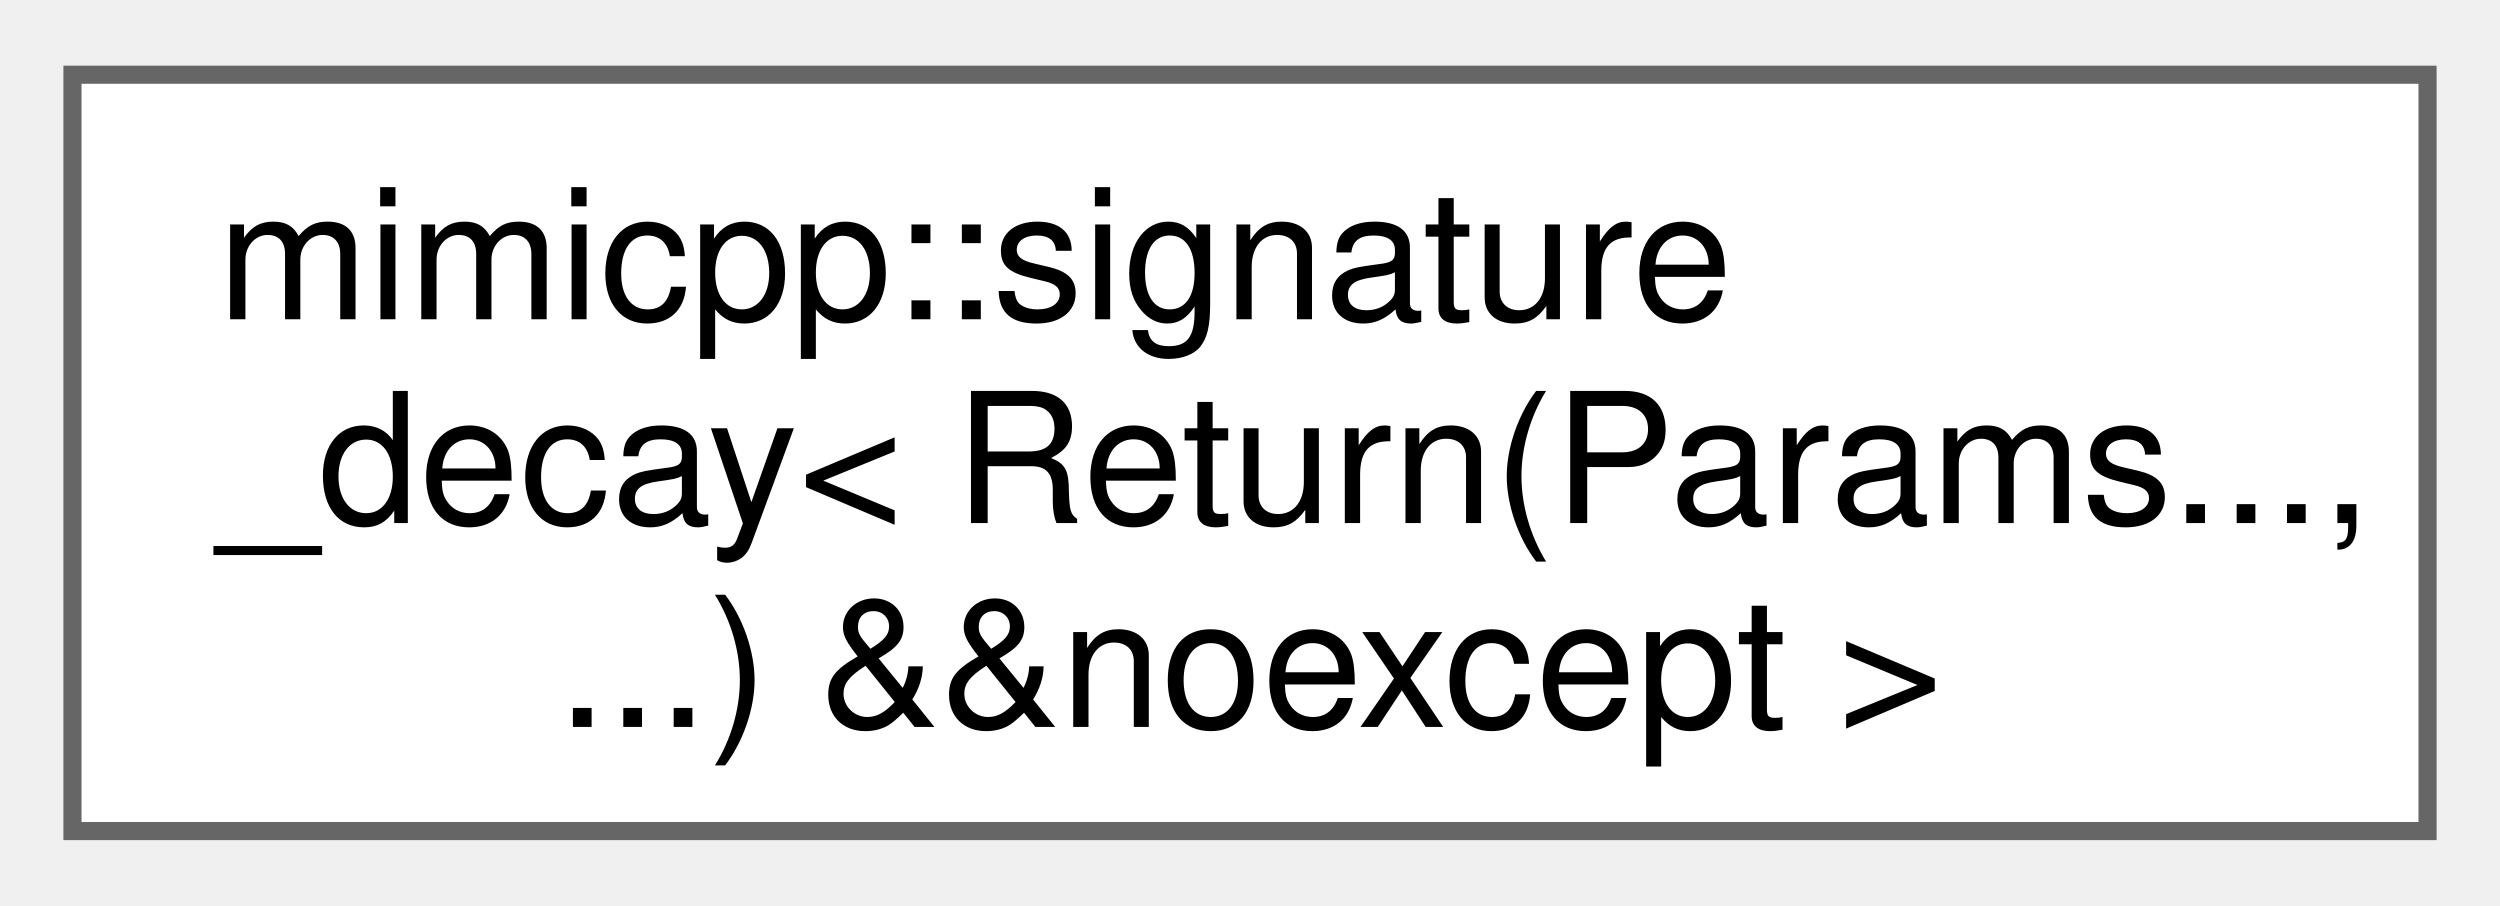
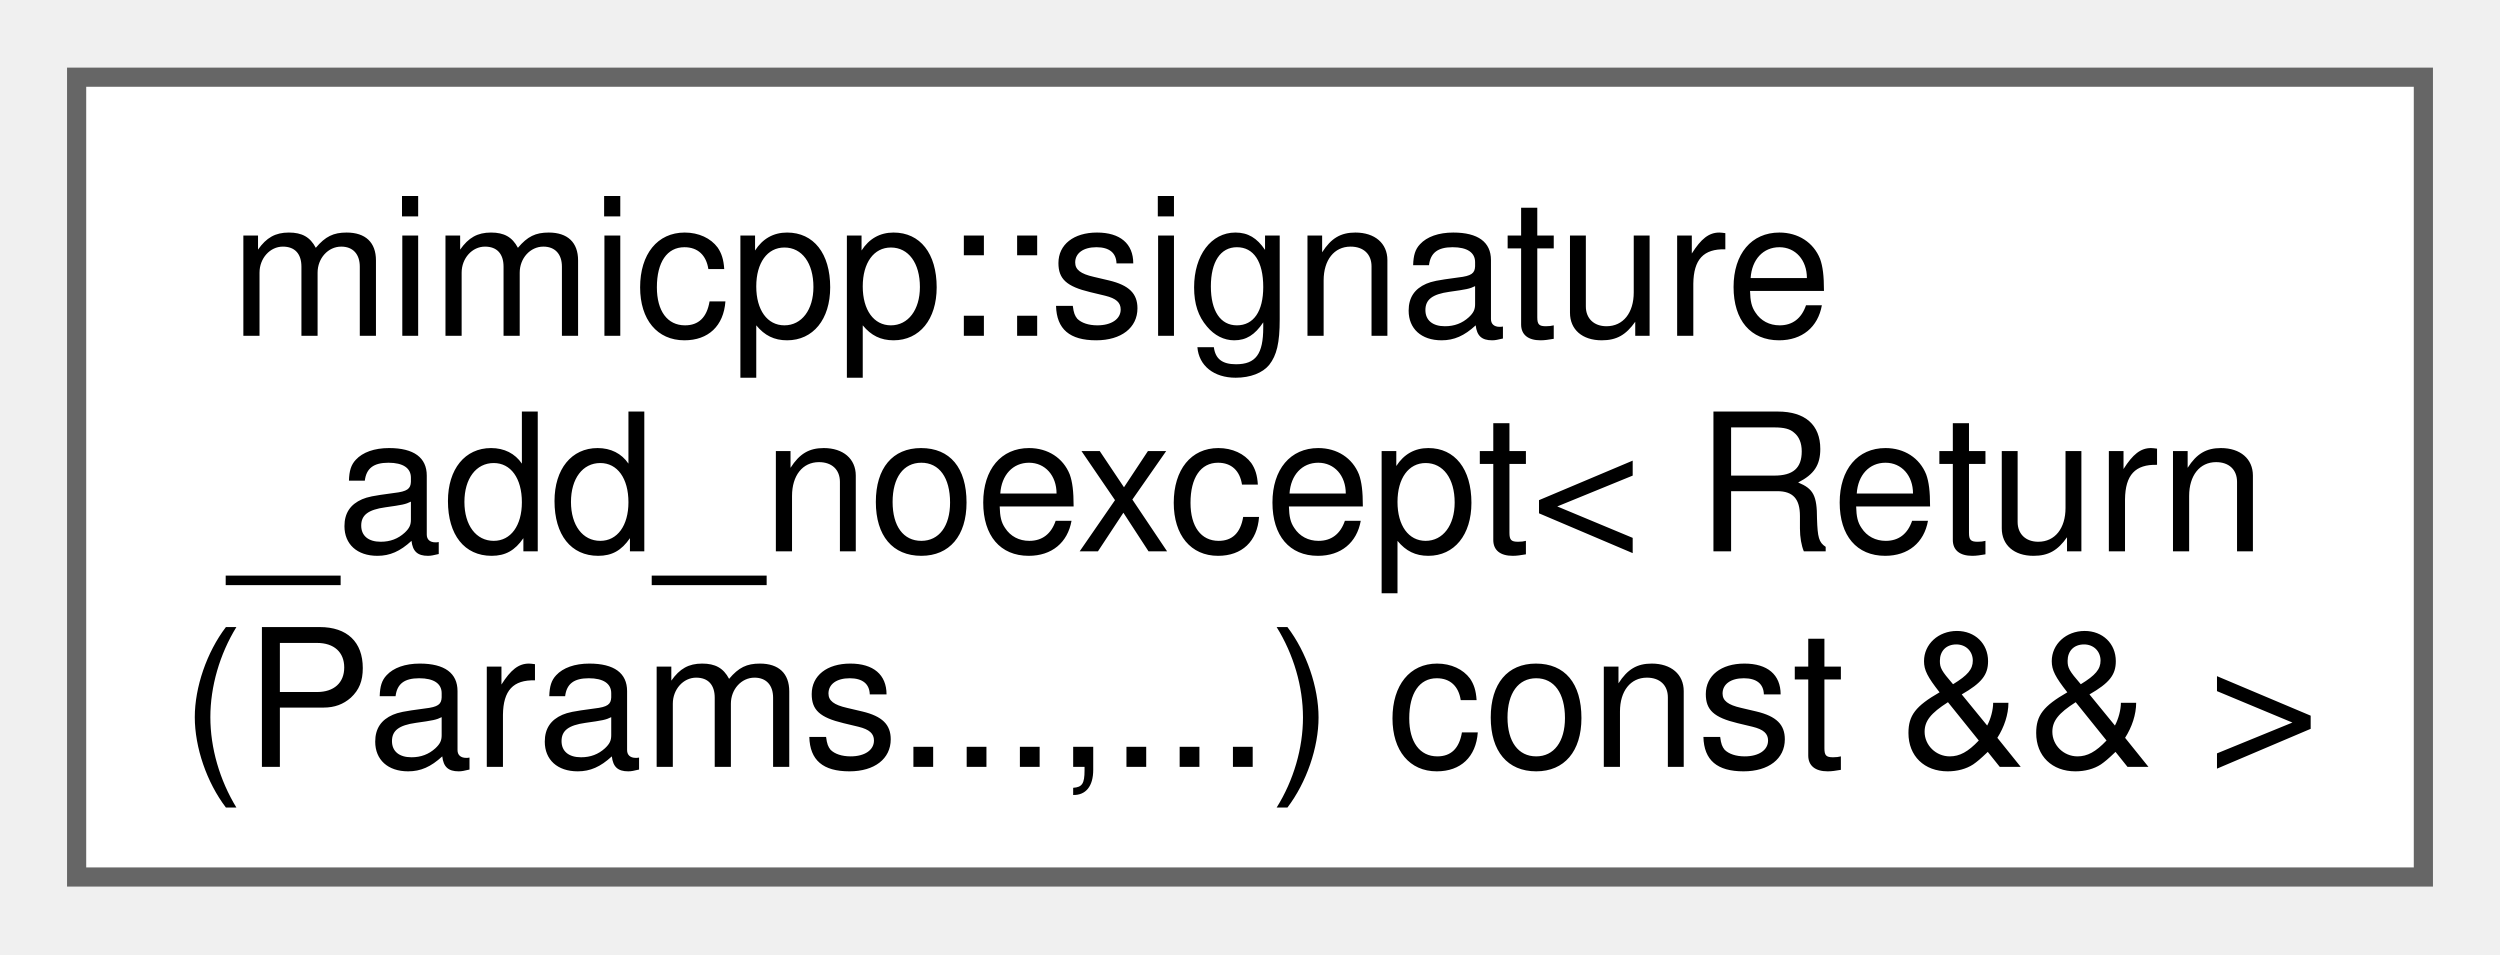
- <svg xmlns="http://www.w3.org/2000/svg" xmlns:xlink="http://www.w3.org/1999/xlink" width="138pt" height="50pt" viewBox="0.00 0.00 138.00 49.75">
+ <svg xmlns="http://www.w3.org/2000/svg" xmlns:xlink="http://www.w3.org/1999/xlink" width="131pt" height="50pt" viewBox="0.00 0.00 130.50 49.75">
  <g id="graph0" class="graph" transform="scale(1 1) rotate(0) translate(4 45.75)">
    <g id="Node000000" class="node">
      <g id="a_Node000000">
-         <a xlink:href="df/dff/structmimicpp_1_1signature__decay_3_01_return_07_params_8_8_8_00_8_8_8_08_01_6_6noexcept_01_4.html" target="_top" xlink:title=" ">
-           <polygon fill="white" stroke="#666666" points="130,-41.75 0,-41.75 0,0 130,0 130,-41.75" />
+         <a xlink:href="dd/d5d/structmimicpp_1_1signature__add__noexcept_3_01_return_07_params_8_8_8_00_8_8_8_08_01const_01_6_6_01_4.html" target="_top" xlink:title=" ">
+           <polygon fill="white" stroke="#666666" points="122.5,-41.75 0,-41.75 0,0 122.5,0 122.5,-41.75" />
          <text text-anchor="start" x="8" y="-28.25" font-family="Helvetica,sans-Serif" font-size="10.00">mimicpp::signature</text>
-           <text text-anchor="start" x="8" y="-17" font-family="Helvetica,sans-Serif" font-size="10.00">_decay&lt; Return(Params...,</text>
-           <text text-anchor="middle" x="65" y="-5.75" font-family="Helvetica,sans-Serif" font-size="10.00">...) &amp;&amp;noexcept &gt;</text>
+           <text text-anchor="start" x="8" y="-17" font-family="Helvetica,sans-Serif" font-size="10.00">_add_noexcept&lt; Return</text>
+           <text text-anchor="middle" x="61.25" y="-5.75" font-family="Helvetica,sans-Serif" font-size="10.00">(Params...,...) const &amp;&amp; &gt;</text>
        </a>
      </g>
    </g>
  </g>
</svg>
